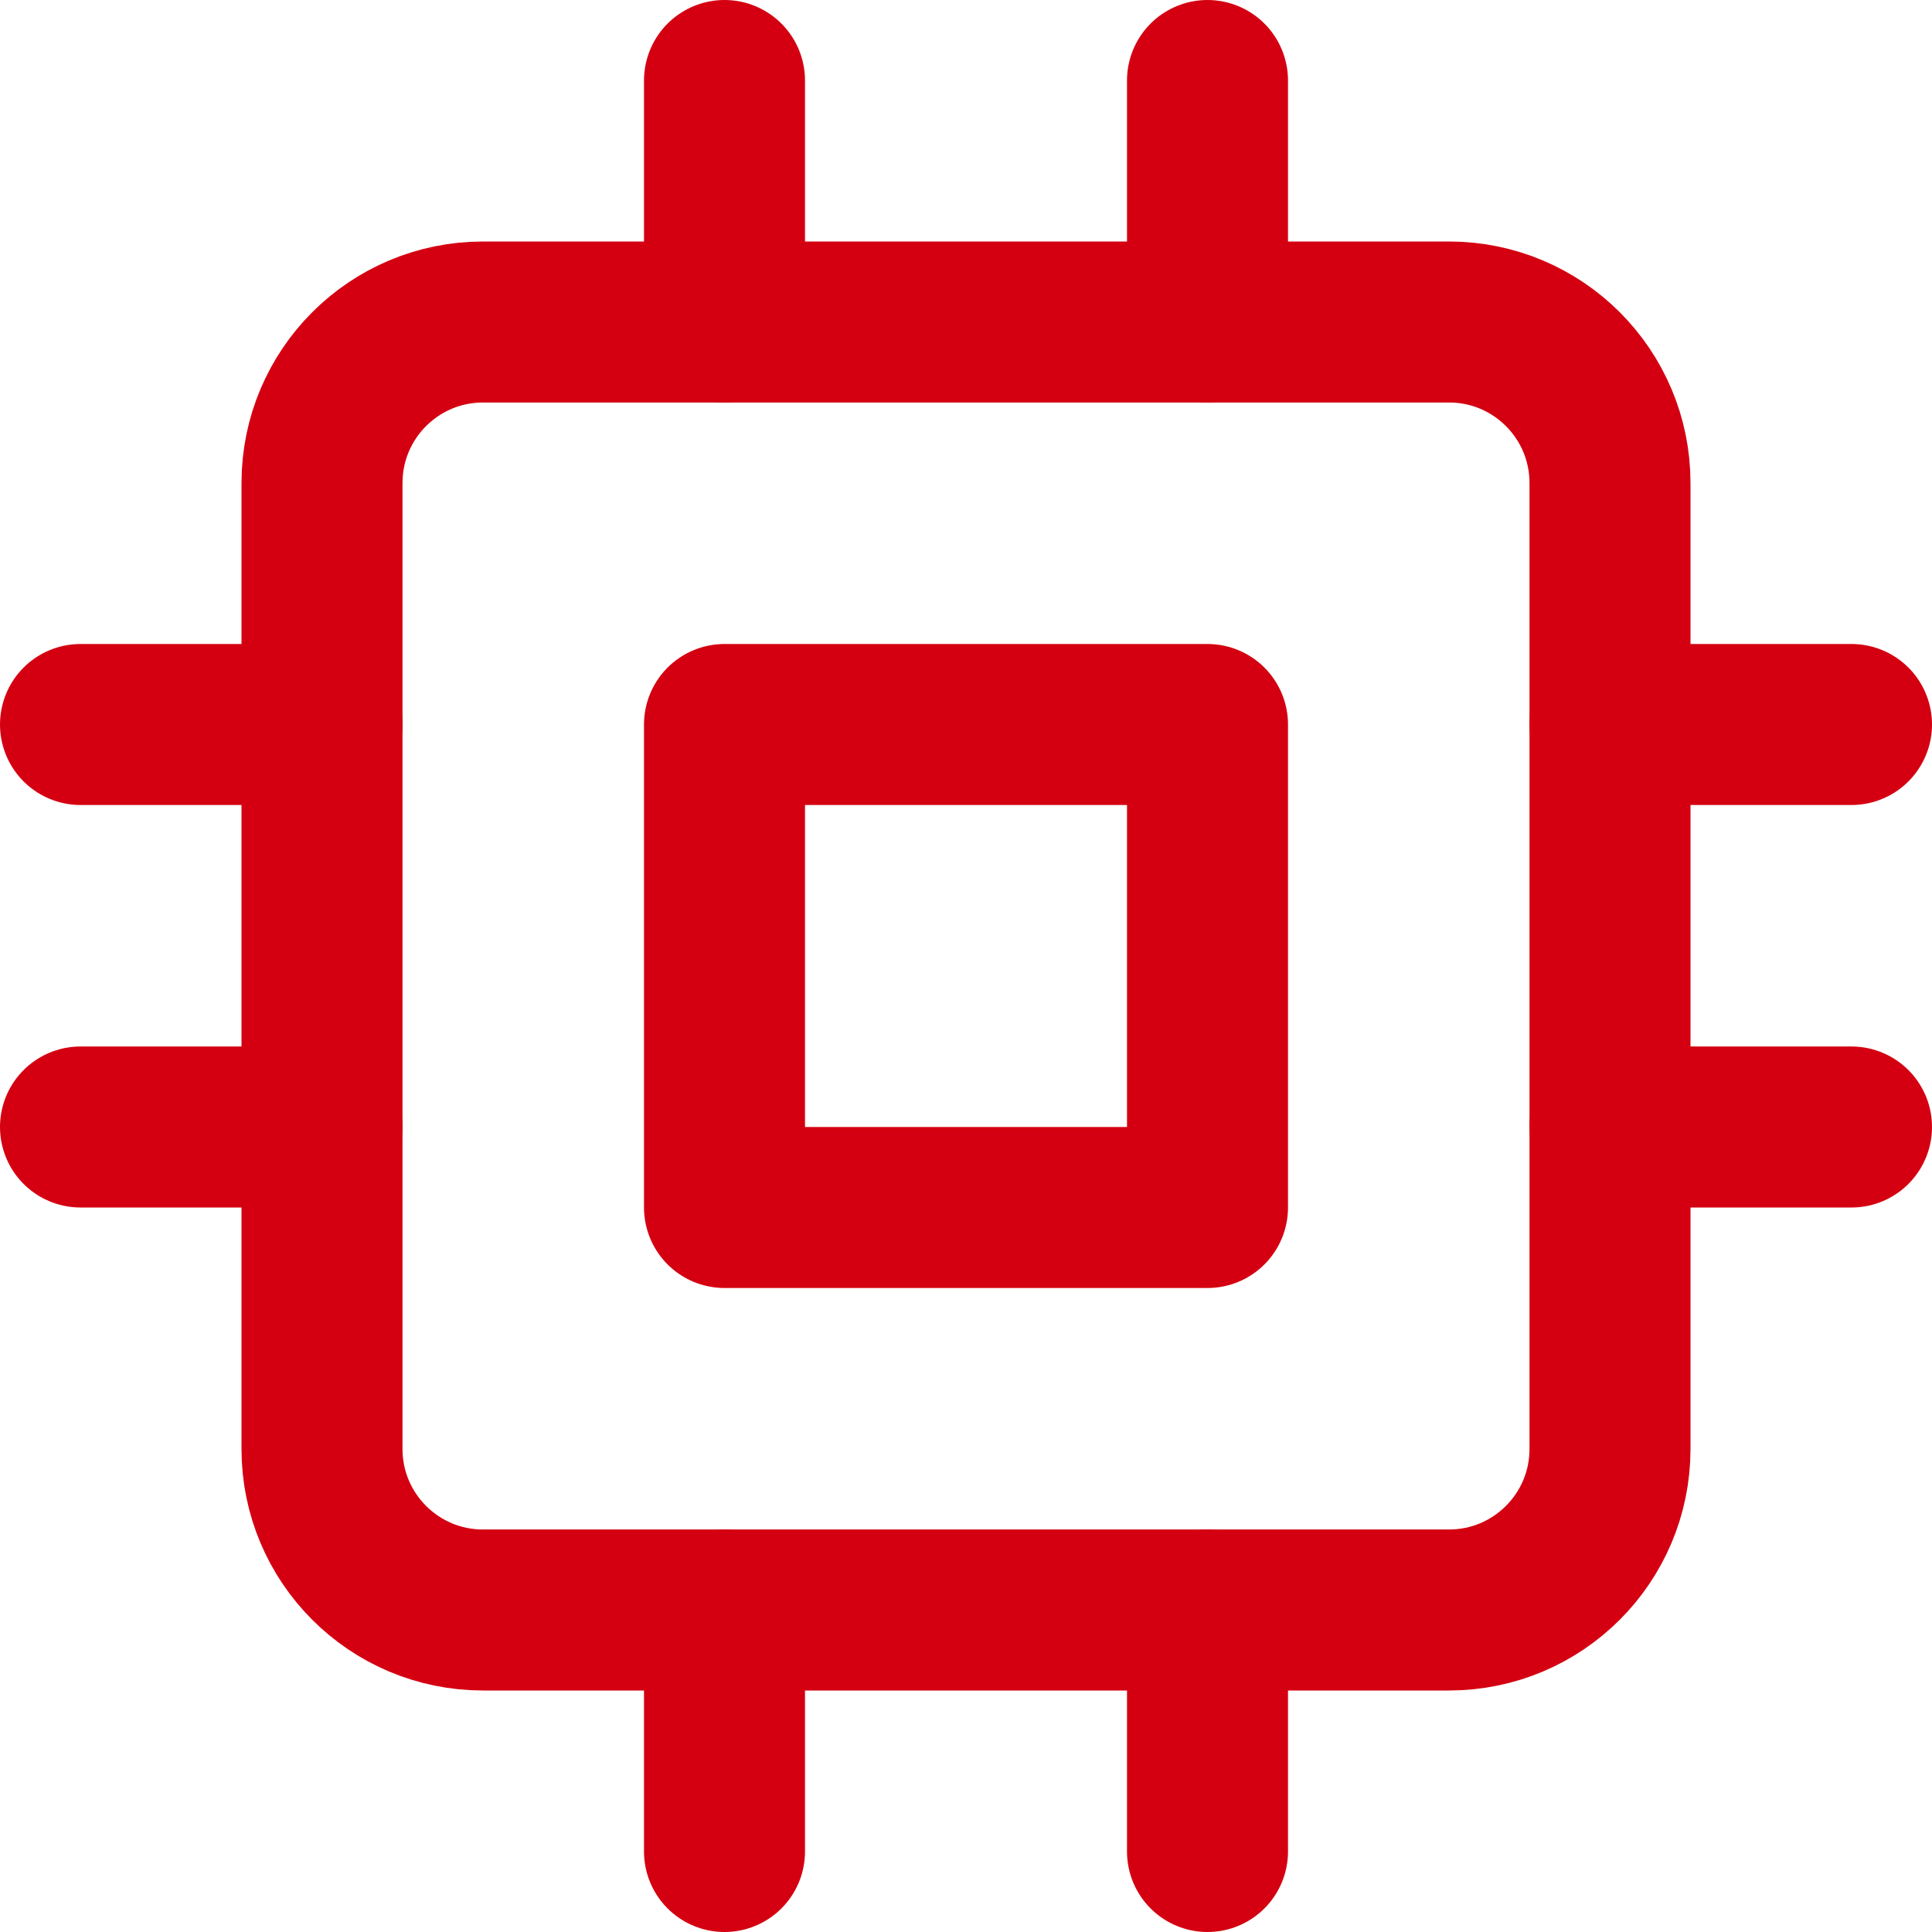
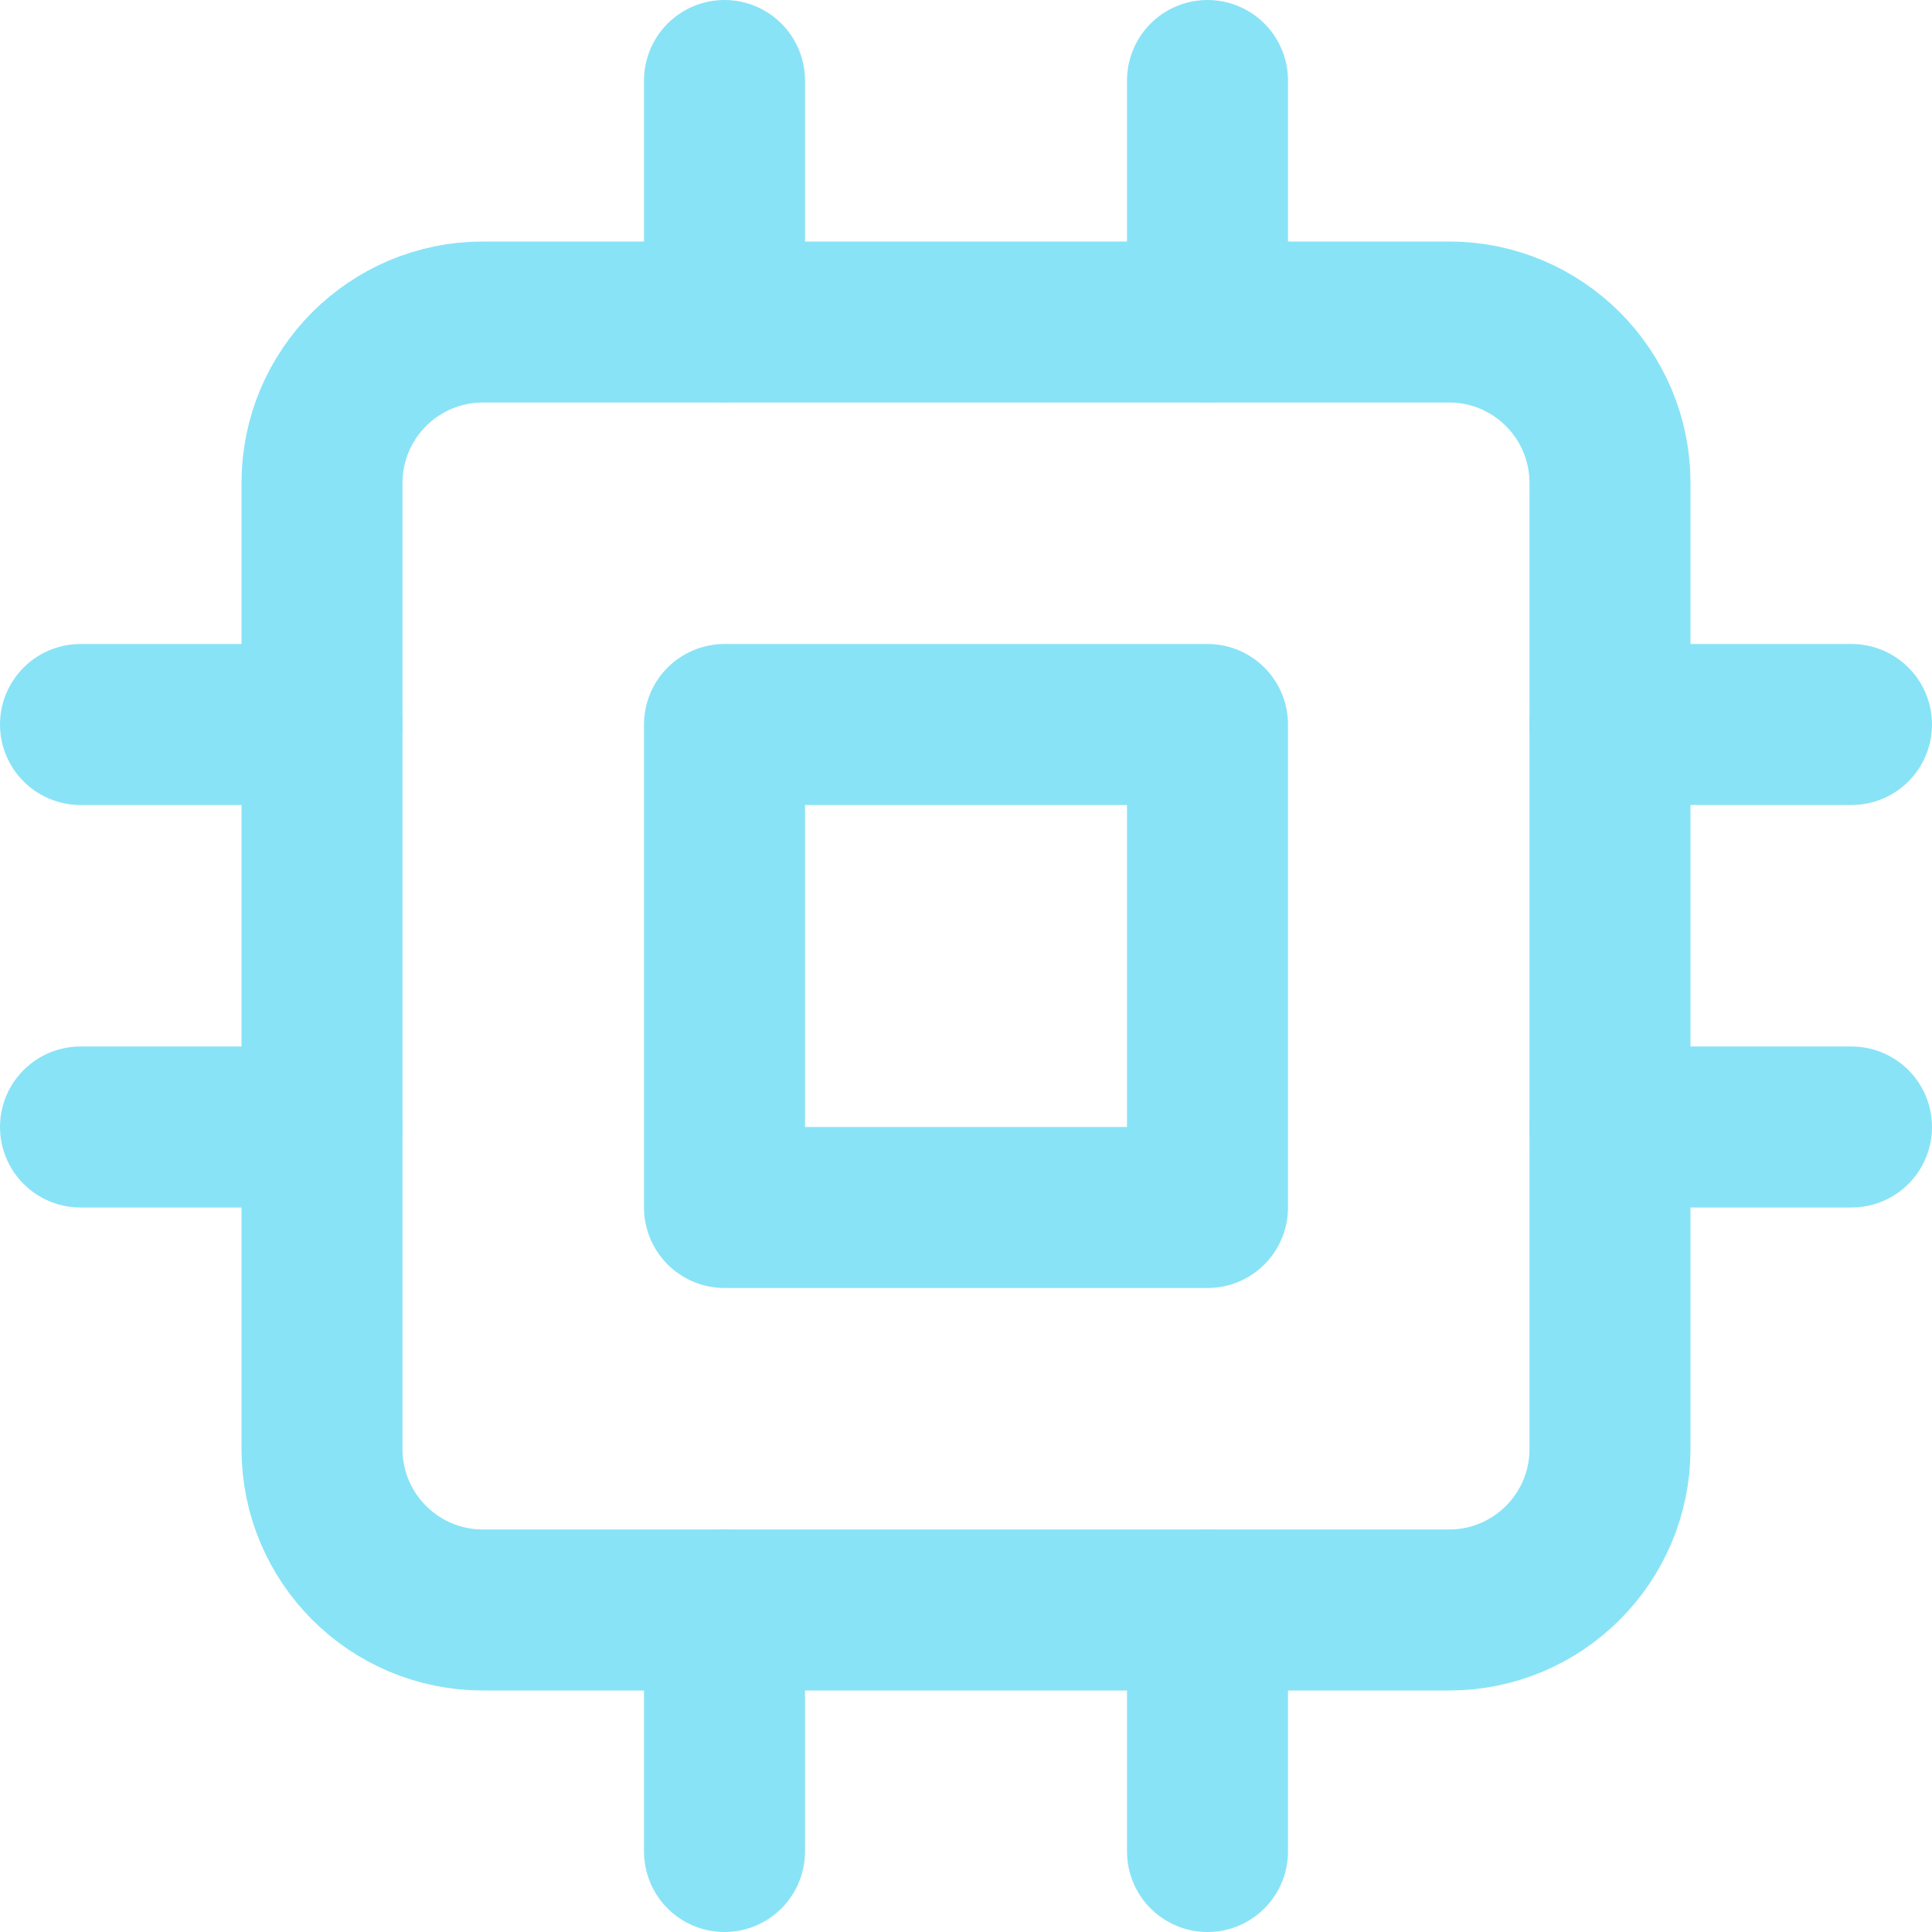
- <svg xmlns="http://www.w3.org/2000/svg" width="100" height="100" viewBox="0 0 24 24" fill="none" stroke="#d40011" stroke-width="2" stroke-linecap="round" stroke-linejoin="round" class="feather feather-cpu">
+ <svg xmlns="http://www.w3.org/2000/svg" width="100" height="100" viewBox="0 0 24 24" fill="none" stroke="#89e3f6" stroke-width="2" stroke-linecap="round" stroke-linejoin="round" class="feather feather-cpu">
  <rect x="4" y="4" width="16" height="16" rx="2" ry="2" />
  <rect x="9" y="9" width="6" height="6" />
  <line x1="9" y1="1" x2="9" y2="4" />
  <line x1="15" y1="1" x2="15" y2="4" />
  <line x1="9" y1="20" x2="9" y2="23" />
  <line x1="15" y1="20" x2="15" y2="23" />
  <line x1="20" y1="9" x2="23" y2="9" />
  <line x1="20" y1="14" x2="23" y2="14" />
  <line x1="1" y1="9" x2="4" y2="9" />
  <line x1="1" y1="14" x2="4" y2="14" />
</svg>
